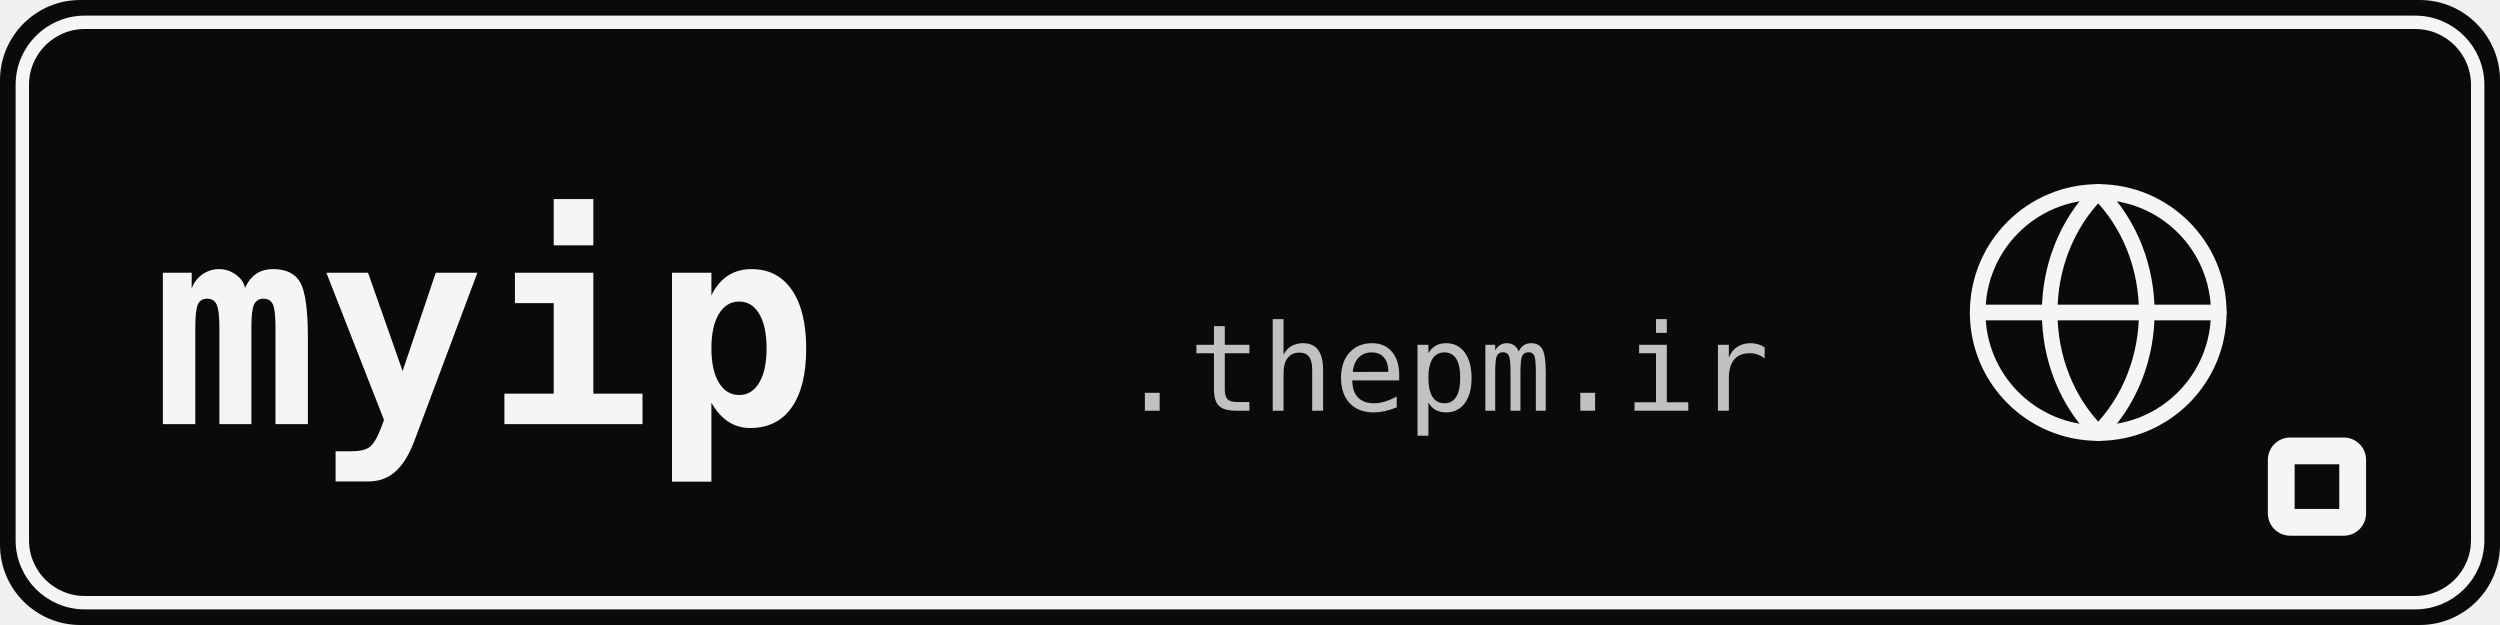
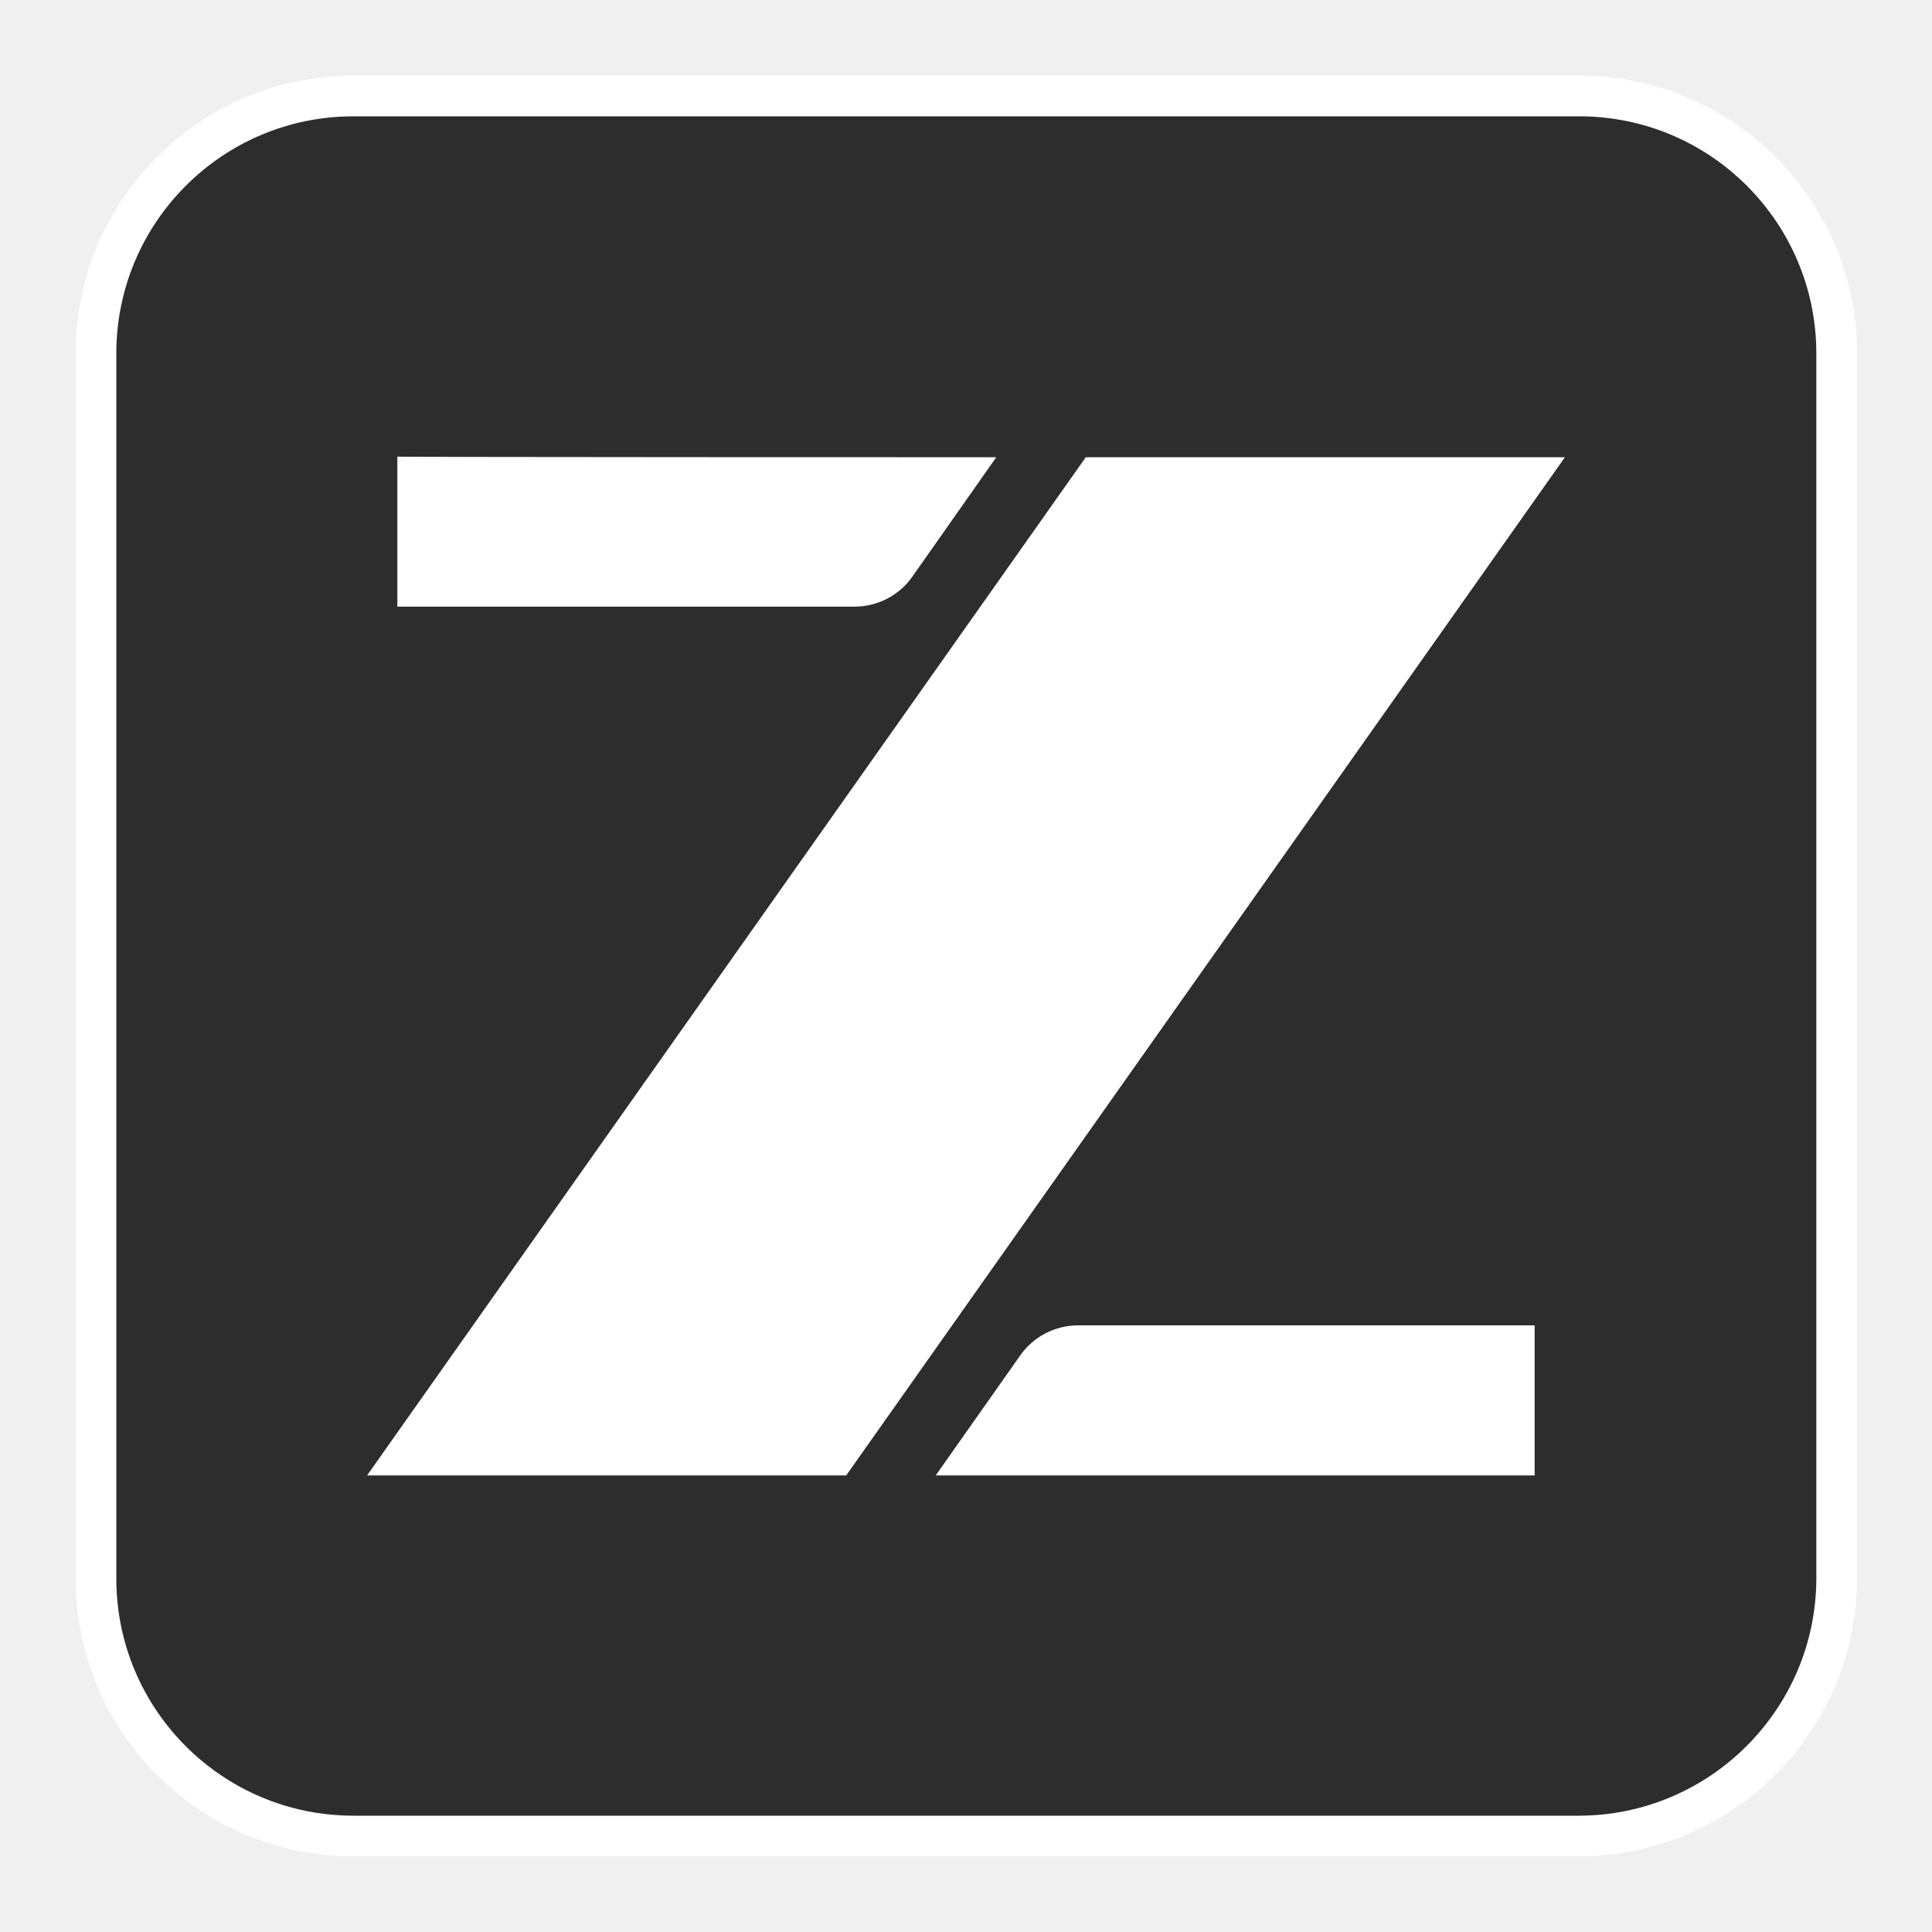
- <svg xmlns="http://www.w3.org/2000/svg" viewBox="0 0 560 140">
-   <rect width="560" height="140" rx="18" fill="#0a0a0a" />
-   <rect x="5" y="5" width="550" height="130" rx="14" fill="none" stroke="#f5f5f5" stroke-width="3" />
-   <text x="34" y="95" font-family="ui-monospace, 'JetBrains Mono', Menlo, Consolas, monospace" font-size="62" font-weight="700" fill="#f5f5f5">myip</text>
-   <text x="250" y="92" font-family="ui-monospace, Menlo, Consolas, monospace" font-size="27" fill="#f5f5f5" opacity="0.78">.thepm.ir</text>
-   <g fill="none" stroke="#f5f5f5" stroke-width="3.5" stroke-linecap="round">
-     <circle cx="470" cy="70" r="27" />
-     <path d="M443 70h54" />
-     <path d="M470 43c14.5 14.5 14.5 39.5 0 54" />
-     <path d="M470 43c-14.5 14.5-14.5 39.5 0 54" />
+ <svg xmlns="http://www.w3.org/2000/svg" version="1.1" x="0px" y="0px" viewBox="0 0 30 30" style="enable-background:new 0 0 30 30;" xml:space="preserve">
+   <defs>
+     <style type="text/css">
+     .st194{fill:#2D2D2D;stroke:#FFFFFF;stroke-width:0.632;stroke-miterlimit:10;}
+     .st23{fill:#FFFFFF;}
+ 
+     .z-breathe {
+       animation: breathe 2.5s ease-in-out infinite;
+     }
+ 
+     @keyframes breathe {
+       0%, 100% { opacity: 0.7; }
+       50% { opacity: 1; }
+     }
+   </style>
+   </defs>
+   <g>
+     <path class="st194" d="M24.51,28.51H5.49c-2.21,0-4-1.79-4-4V5.49c0-2.21,1.79-4,4-4h19.03c2.21,0,4,1.79,4,4v19.03     C28.51,26.72,26.72,28.51,24.51,28.51z" />
+     <g class="z-breathe">
+       <path class="st23" d="M15.47,7.1l-1.3,1.85c-0.2,0.29-0.54,0.47-0.9,0.47h-7.1V7.09C6.16,7.1,15.47,7.1,15.47,7.1z" />
+       <polygon class="st23" points="24.3,7.1 13.14,22.91 5.7,22.91 16.86,7.1" />
+       <path class="st23" d="M14.53,22.91l1.31-1.86c0.2-0.29,0.54-0.47,0.9-0.47h7.09v2.33H14.53z" />
+     </g>
  </g>
-   <rect x="508" y="98" width="22" height="22" rx="5" fill="#f5f5f5" />
-   <rect x="514" y="104" width="10" height="10" fill="#0a0a0a" />
</svg>
